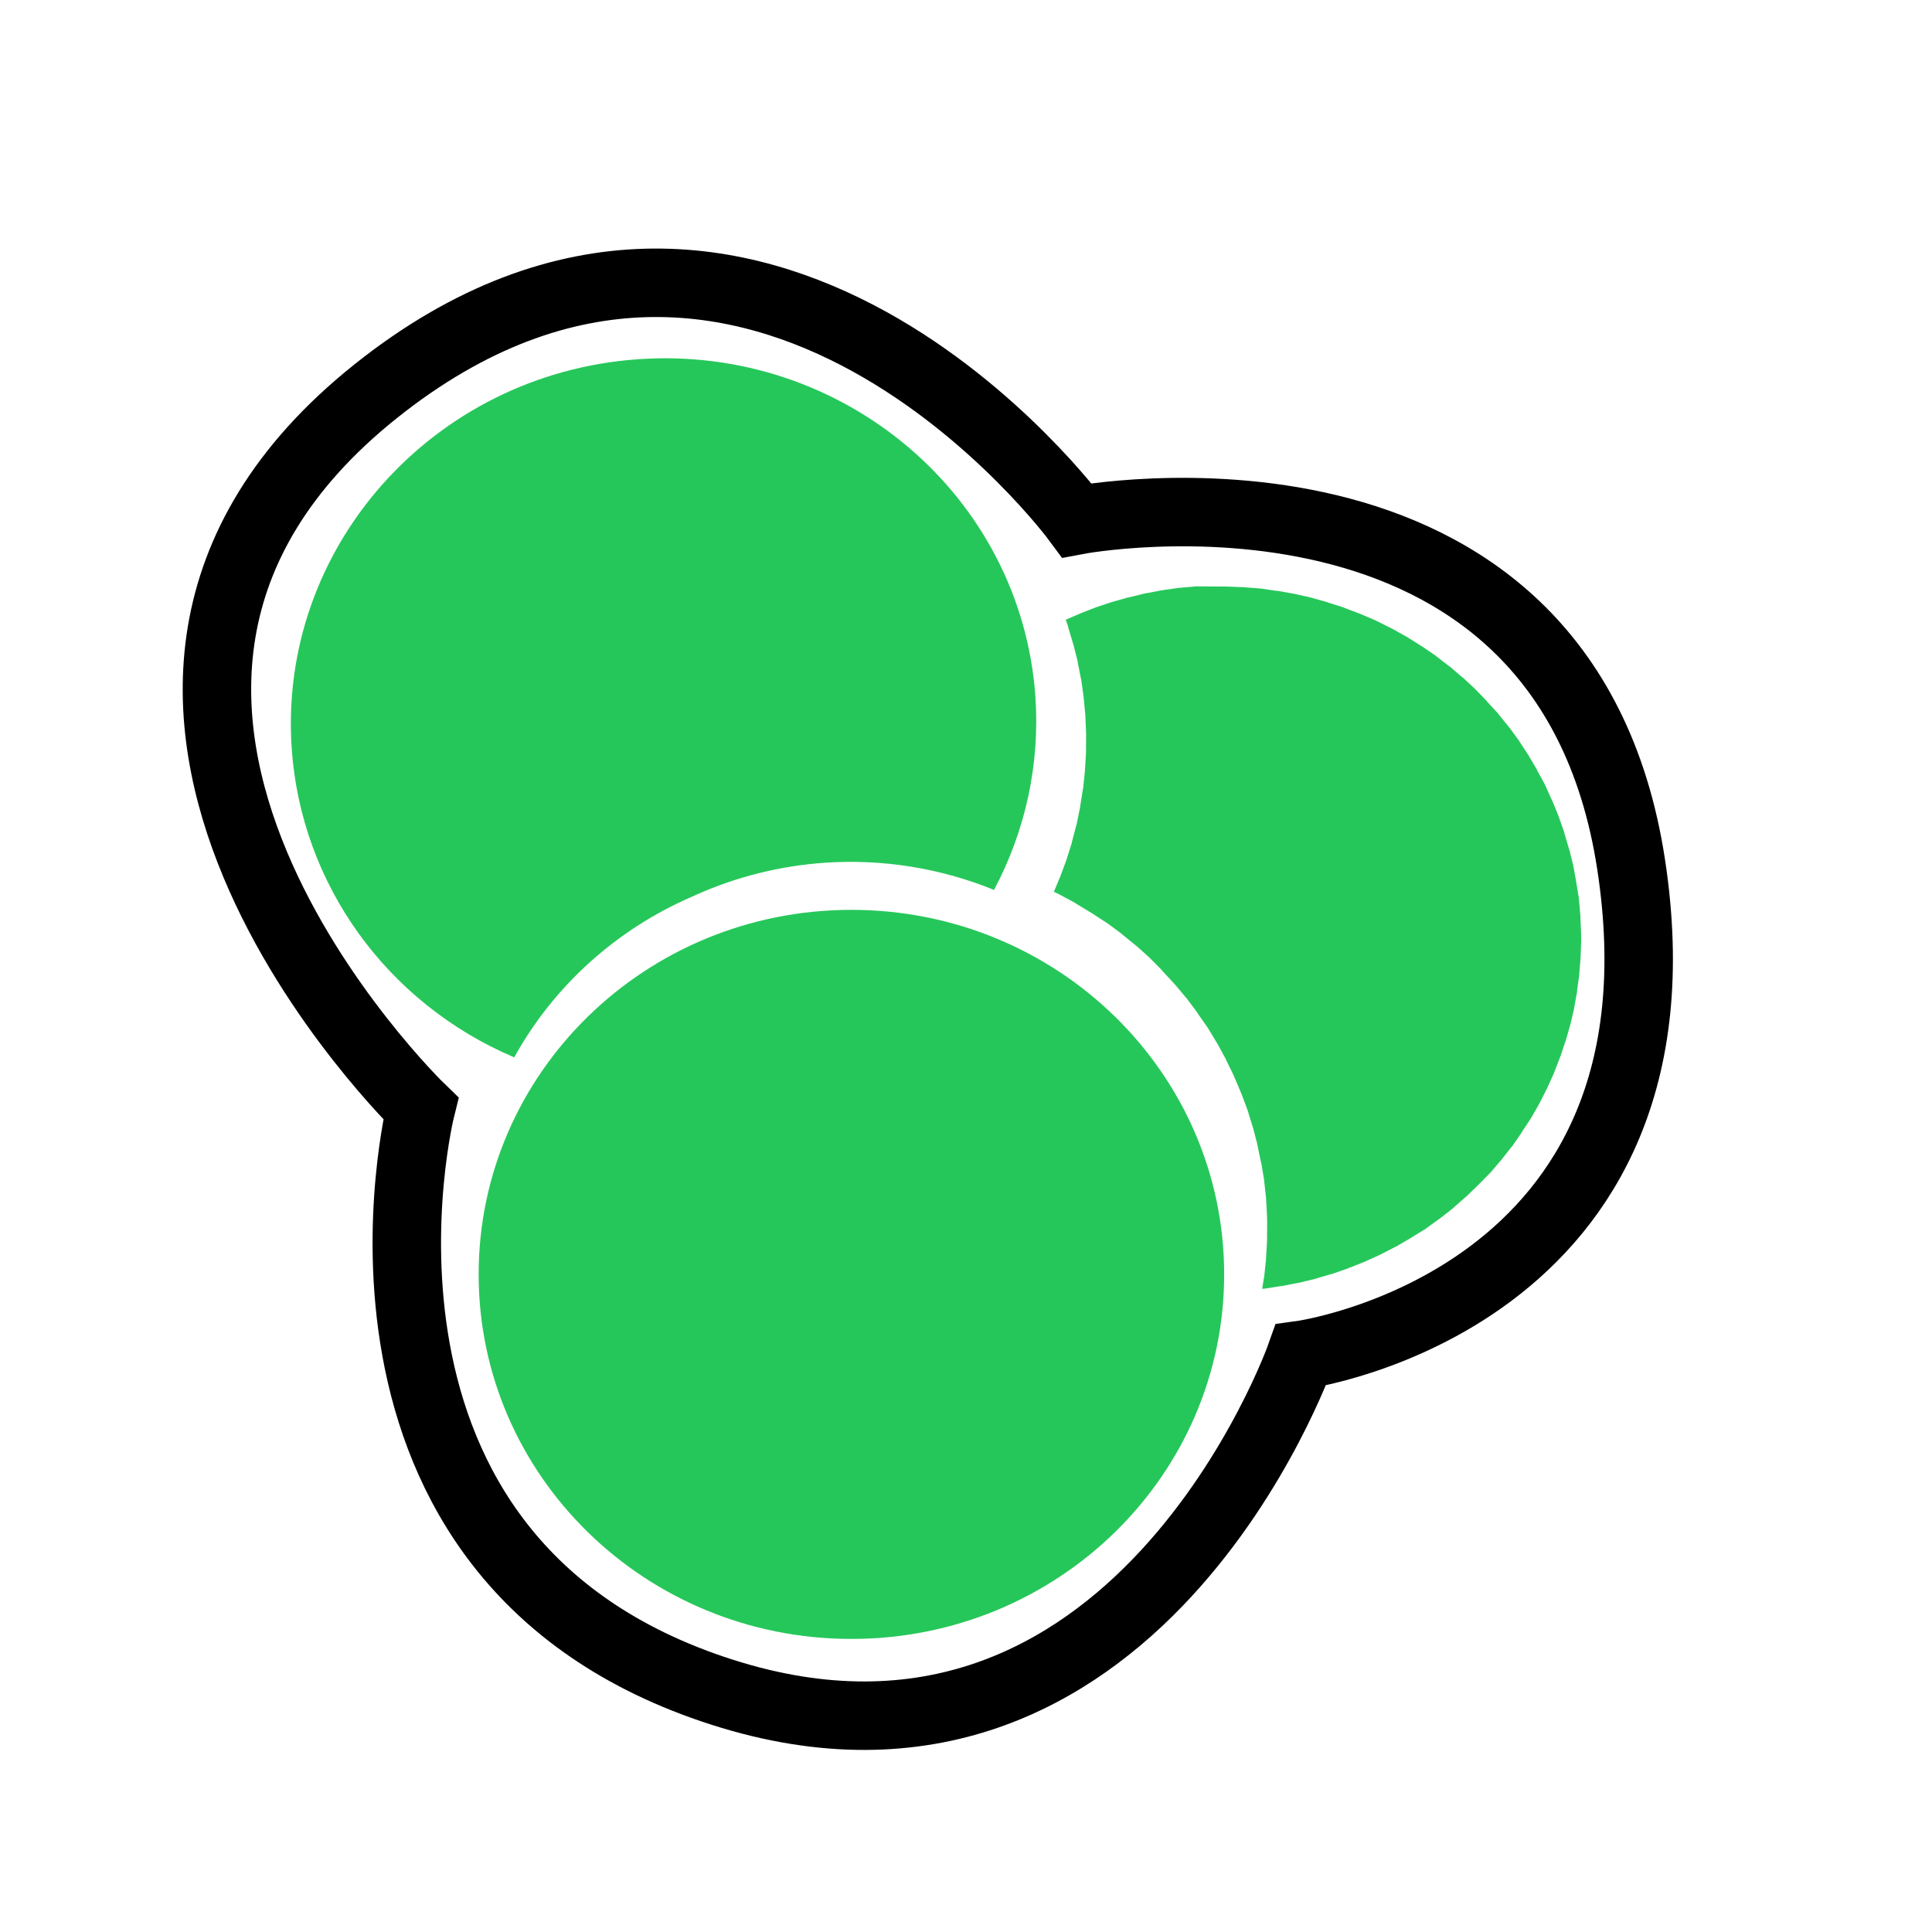
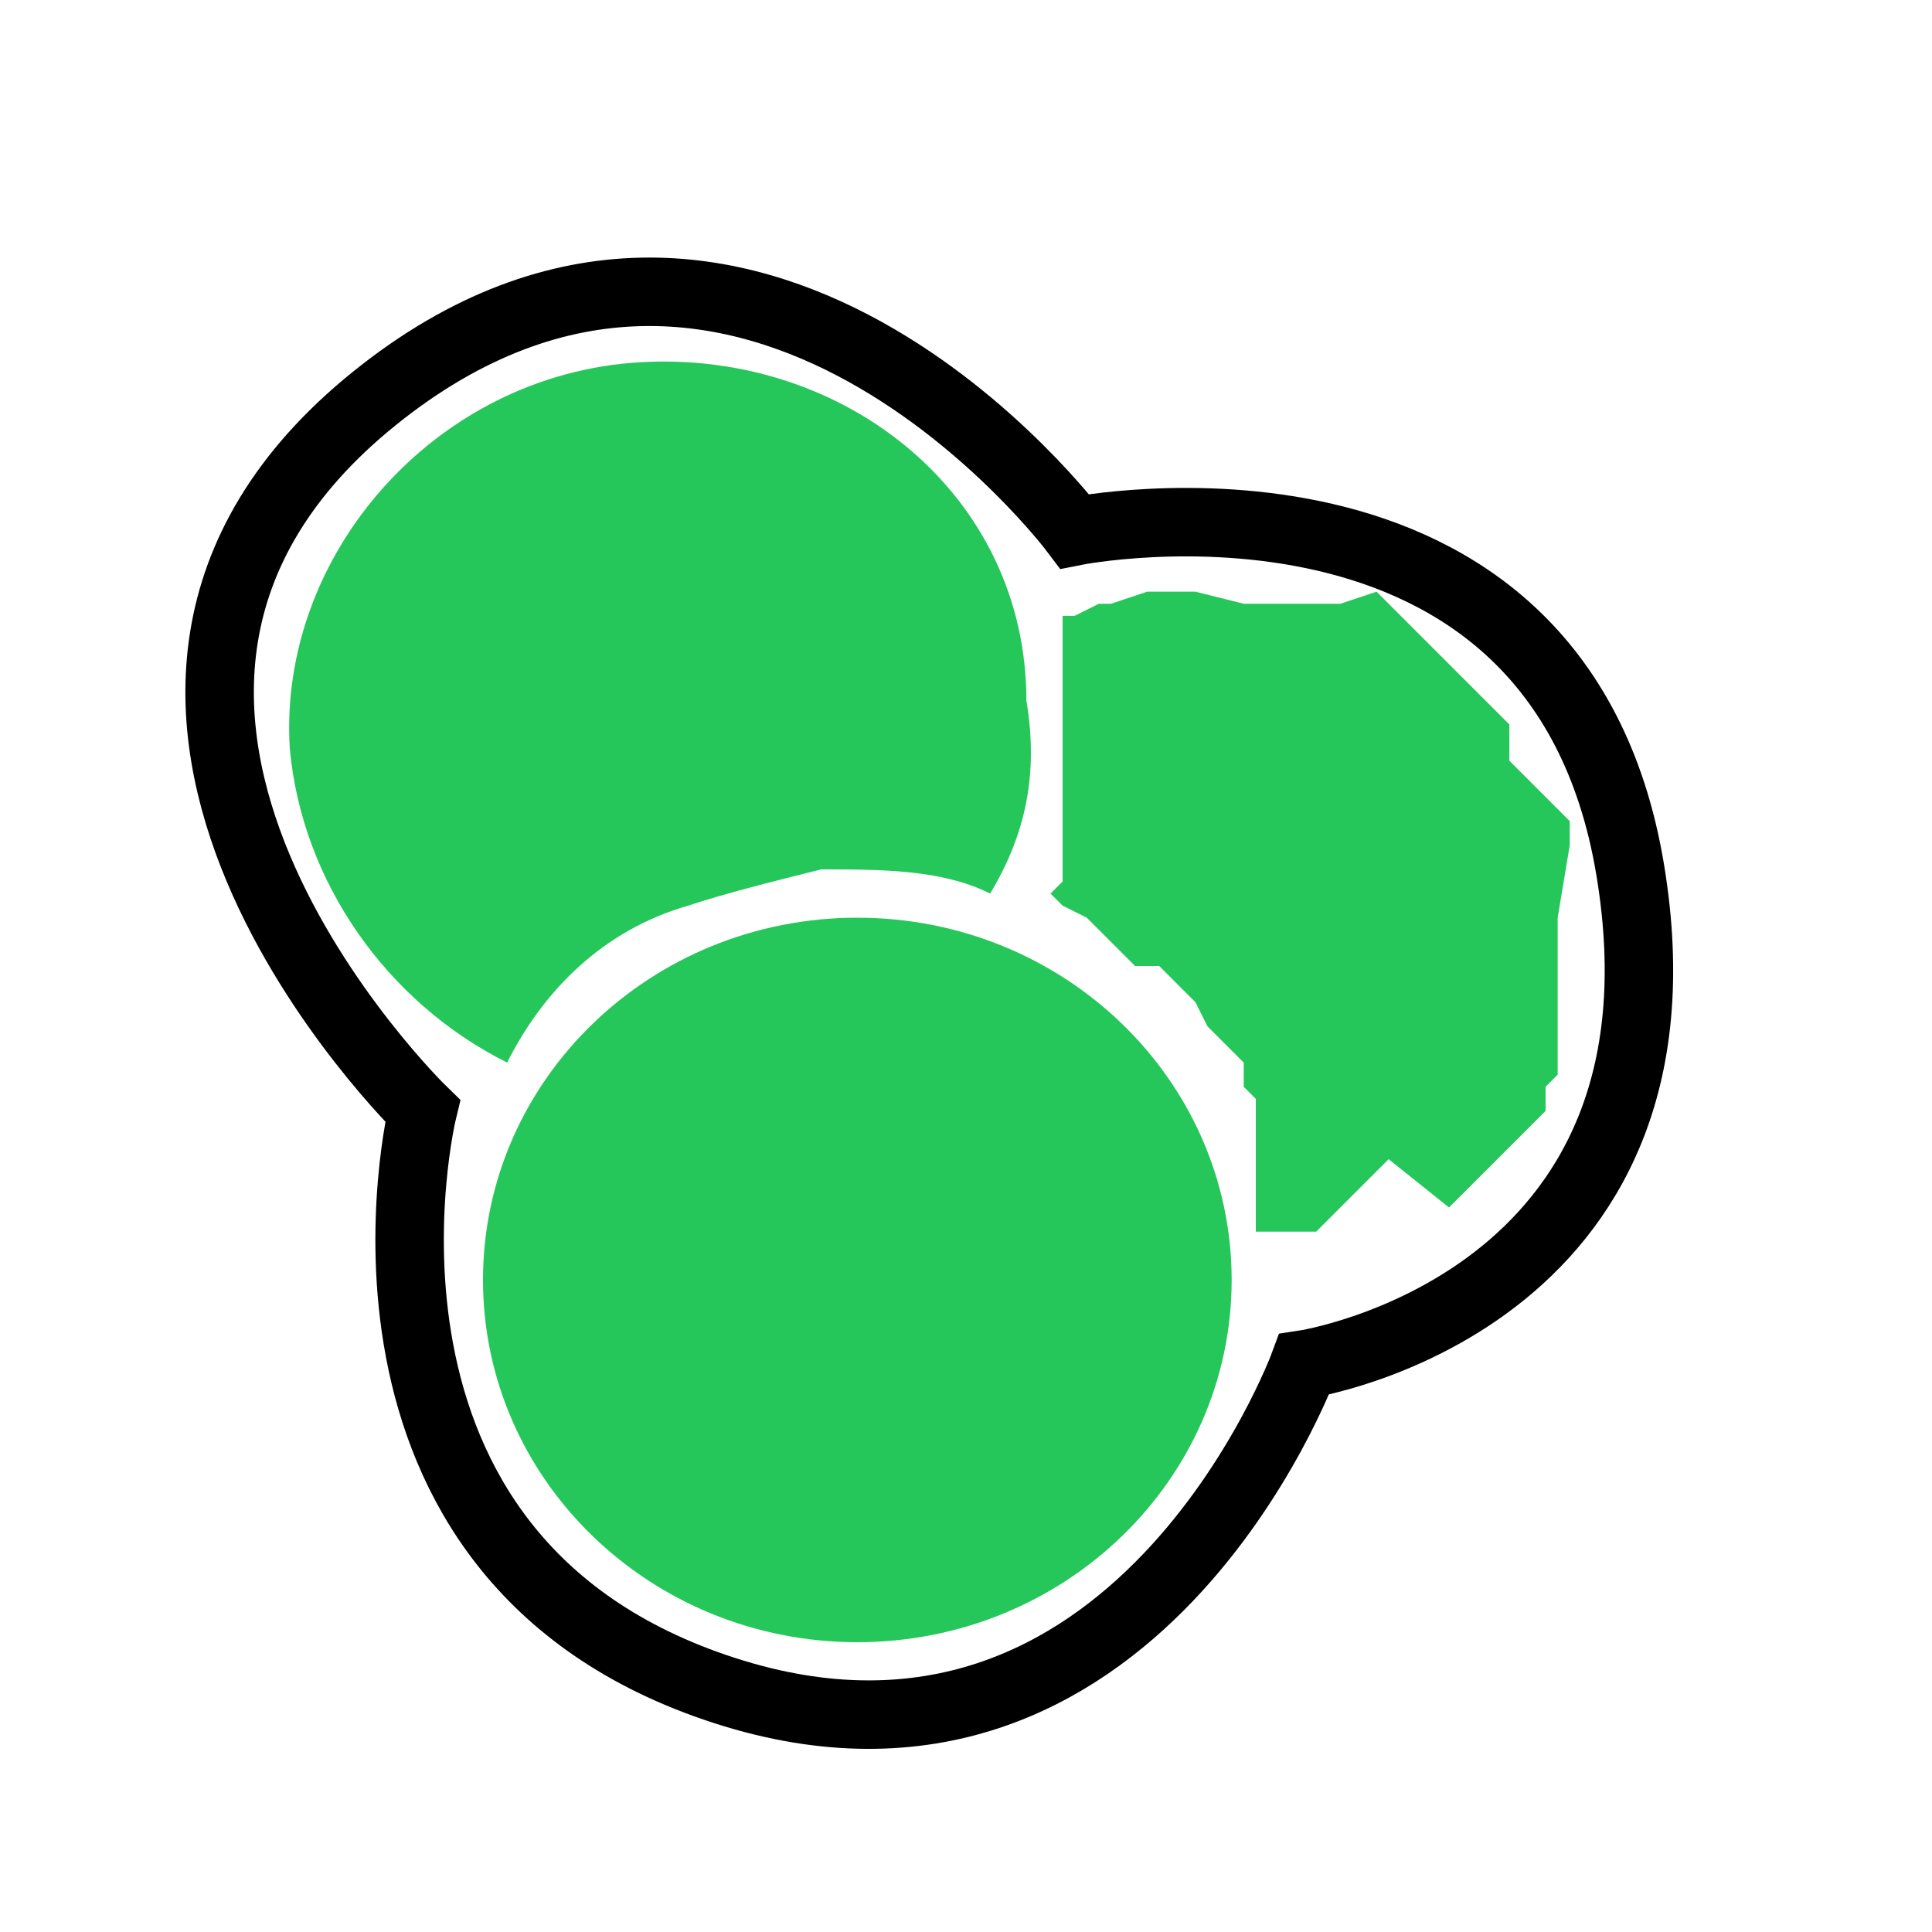
- <svg xmlns="http://www.w3.org/2000/svg" viewBox="0 0 16 16" height="16" width="16" id="svg833" version="1.1">
-   <defs id="defs837" />
-   <g id="g841" />
-   <path d="m 9.911,4.856 -0.004,5.31e-5 -0.138,0.012 -0.006,1.041e-4 -0.14,0.02 -0.136,0.026 -0.004,5.32e-5 -0.138,0.034 -0.004,5.32e-5 -0.132,0.037 -0.006,0.002 -0.13,0.043 -0.004,0.002 -0.13,0.051 -0.004,0.002 -0.109,0.047 0.019,0.054 5.32e-5,0.004 0.041,0.138 0.002,0.004 0.036,0.142 1.04e-4,0.006 0.028,0.142 0.002,0.006 0.02,0.144 5.32e-5,0.004 0.014,0.144 1.041e-4,0.006 0.006,0.146 3.59e-5,0.002 1.724e-4,0.01 3.58e-5,0.002 -0.001,0.145 1.041e-4,0.006 -0.009,0.147 5.31e-5,0.004 -0.015,0.143 -0.002,0.006 -0.023,0.145 5.32e-5,0.004 -0.029,0.141 -0.002,0.006 -0.037,0.141 5.32e-5,0.004 -0.044,0.139 -0.002,0.006 -0.05,0.136 -0.002,0.004 -0.051,0.122 0.043,0.021 0.004,0.002 0.13,0.07 0.004,0.004 0.126,0.076 0.004,0.002 0.123,0.08 0.004,0.002 0.119,0.088 0.004,0.004 0.115,0.094 0.004,0.002 0.109,0.098 0.004,0.004 0.103,0.104 0.002,0.004 0.1,0.108 0.004,0.004 0.094,0.112 0.004,0.004 0.088,0.118 3.44e-5,0.002 0.084,0.12 0.004,0.006 0.076,0.126 0.004,0.006 0.069,0.128 3.5e-5,0.002 0.065,0.132 0.002,0.006 0.057,0.134 0.002,0.004 0.051,0.136 0.002,0.006 0.043,0.14 0.002,0.004 0.036,0.14 3.6e-5,0.004 0.03,0.142 0.002,0.004 0.024,0.144 8.5e-5,0.006 0.016,0.144 8.4e-5,0.006 0.008,0.144 3.9e-5,0.004 8.61e-4,0.053 4.7e-5,0.002 -0.001,0.145 6.8e-5,0.006 -0.009,0.147 6e-6,0.004 -0.015,0.143 -0.002,0.006 -0.014,0.092 0.012,-0.002 0.006,-6.7e-5 0.14,-0.022 -0.004,0.002 0.142,-0.028 0.004,-5e-6 0.134,-0.032 0.006,-0.002 0.132,-0.039 0.004,-6e-6 0.134,-0.047 0.004,-0.002 0.13,-0.051 0.004,-0.002 0.126,-0.057 0.004,-0.002 0.122,-0.063 0.006,-0.002 0.12,-0.07 0.002,-0.002 0.118,-0.072 0.004,-0.002 0.002,-0.002 0.11,-0.08 0.004,-0.002 0.108,-0.084 0.004,-0.004 0.104,-0.092 0.004,-0.002 0.102,-0.099 0.096,-0.097 0.004,-0.004 0.09,-0.105 0.002,-0.002 0.084,-0.107 0.006,-0.006 0.078,-0.113 -3.5e-5,-0.002 0.076,-0.115 0.004,-0.006 0.066,-0.116 0.002,-0.004 0.062,-0.122 -3.5e-5,-0.002 0.002,-0.002 0.056,-0.124 0.002,-0.006 0.049,-0.126 0.002,-0.004 0.043,-0.13 0.002,-0.004 0.037,-0.13 0.002,-0.006 0.031,-0.133 -8.5e-5,-0.004 0.025,-0.139 -0.002,0.004 0.019,-0.137 -8.4e-5,-0.006 0.011,-0.135 -3.7e-5,-0.004 0.005,-0.137 -8.3e-5,-0.006 -9.56e-4,-0.059 -3.4e-5,-0.002 -0.006,-0.139 -3.8e-5,-0.004 -0.012,-0.135 -1.77e-4,-0.008 -0.022,-0.132 -3.4e-5,-0.002 -0.024,-0.134 -0.002,-0.008 -0.032,-0.128 -0.002,-0.004 -0.039,-0.132 -3.8e-5,-0.004 -0.045,-0.128 -0.002,-0.006 -0.051,-0.126 -0.002,-0.002 -0.057,-0.126 -0.002,-0.006 -0.067,-0.122 0.004,0.004 -0.072,-0.122 -0.002,-0.004 -0.076,-0.116 -0.002,-0.004 -0.08,-0.11 -0.004,-0.004 -0.086,-0.106 -0.002,-0.004 -0.094,-0.102 -0.002,-0.004 -0.099,-0.102 -0.103,-0.096 0.002,0.004 -0.107,-0.092 -0.004,-0.002 -0.109,-0.084 -0.004,-0.004 -0.115,-0.078 -0.004,-0.002 -0.117,-0.074 -0.004,-0.002 -0.122,-0.068 -0.004,-0.002 -0.124,-0.062 -0.002,4.76e-5 -0.002,-0.002 -0.126,-0.054 -0.138,-0.052 0.004,-6.25e-5 -0.138,-0.044 -0.004,-0.002 -0.132,-0.037 -0.006,-0.002 -0.139,-0.031 -0.141,-0.025 0.002,0.002 -0.141,-0.021 -0.006,9.83e-5 -0.137,-0.011 -0.004,5.37e-5 -0.141,-0.005 -0.004,6.7e-5 -0.088,-4.083e-4 -0.002,3.37e-5 -0.002,3.38e-5 z" style="fill:#26c75a;fill-opacity:1;stroke:none;stroke-width:2.872;stroke-linejoin:round" id="path845-0" />
-   <ellipse cx="7.051" cy="10.554" rx="3.087" ry="3.019" id="path845" style="fill:#26c75a;fill-opacity:1;stroke:none;stroke-width:0.567;stroke-linejoin:round;stroke-miterlimit:4;stroke-dasharray:none;stroke-opacity:1" />
-   <path id="path845-6" style="fill:#26c75a;fill-opacity:1;stroke:none;stroke-width:2.872;stroke-linejoin:round;stroke-opacity:1" d="M 5.284,2.975 A 3.019,3.087 86 0 0 2.416,6.202 3.019,3.087 86 0 0 4.257,8.756 3.019,3.087 86 0 1 4.259,8.756 3.019,3.087 86 0 1 5.726,7.428 3.019,3.087 86 0 1 5.768,7.409 3.019,3.087 86 0 1 6.828,7.145 3.019,3.087 86 0 1 8.232,7.37 3.019,3.087 86 0 0 8.575,5.772 3.019,3.087 86 0 0 5.284,2.975 Z" />
-   <path id="path1119" d="m 3.485,9.18 c 0,0 -3.535,-3.415 -0.375,-5.939 3.161,-2.524 5.808,1.068 5.808,1.068 0,0 4.036,-0.768 4.59,2.848 0.554,3.616 -2.735,4.065 -2.735,4.065 0,0 -1.372,3.89 -4.796,2.791 C 2.552,12.914 3.485,9.18 3.485,9.18 Z" style="fill:none;stroke:#000000;stroke-width:0.567;stroke-linecap:butt;stroke-linejoin:miter;stroke-miterlimit:4;stroke-dasharray:none;stroke-opacity:1" />
+ <svg xmlns="http://www.w3.org/2000/svg" version="1.1" id="svg833" x="0px" y="0px" viewBox="0 0 16 16" style="enable-background:new 0 0 16 16;" xml:space="preserve">
+   <style type="text/css">
+ 	.st0{fill:#26C75A;}
+ 	.st1{fill:none;stroke:#000000;stroke-width:0.567;}
+ </style>
+   <g id="g841">
+ </g>
+   <path id="path845-0" class="st0" d="M9.9,4.9L9.9,4.9l-0.1,0l0,0l-0.1,0l-0.1,0l0,0l-0.1,0l0,0L9.2,5l0,0L9.1,5l0,0L8.9,5.1l0,0  l-0.1,0l0,0.1l0,0l0,0.1l0,0l0,0.1l0,0l0,0.1l0,0l0,0.1l0,0l0,0.1l0,0l0,0.1l0,0l0,0l0,0l0,0.1l0,0l0,0.1l0,0l0,0.1l0,0l0,0.1l0,0  l0,0.1l0,0l0,0.1l0,0l0,0.1l0,0L8.8,7.3l0,0L8.7,7.4l0,0l0,0l0.1,0.1l0,0L9,7.6l0,0l0.1,0.1l0,0l0.1,0.1l0,0l0.1,0.1l0,0l0.1,0.1  l0,0L9.6,8l0,0l0.1,0.1l0,0l0.1,0.1l0,0l0.1,0.1l0,0L10,8.5l0,0l0.1,0.1l0,0l0.1,0.1l0,0l0.1,0.1l0,0L10.3,9l0,0l0.1,0.1l0,0l0,0.1  l0,0l0,0.1l0,0l0,0.1l0,0l0,0.1l0,0l0,0.1l0,0l0,0.1l0,0l0,0.1l0,0l0,0.1l0,0l0,0.1l0,0l0,0.1l0,0l0,0.1l0,0l0,0l0.1,0l0,0l0.1,0  l0,0l0.1,0l0,0l0.1,0l0,0l0.1,0l0,0l0.1-0.1l0,0l0.1-0.1l0,0l0.1-0.1l0,0l0.1-0.1l0,0l0.1-0.1l0,0l0,0l0.1-0.1l0,0L12,10l0,0  l0.1-0.1l0,0l0.1-0.1l0.1-0.1l0,0l0.1-0.1l0,0l0.1-0.1l0,0l0.1-0.1l0,0l0.1-0.1l0,0l0.1-0.1l0,0L12.8,9l0,0l0,0l0.1-0.1l0,0l0-0.1  l0,0l0-0.1l0,0l0-0.1l0,0l0-0.1l0,0l0-0.1l0,0l0-0.1l0,0l0-0.1l0,0l0-0.1l0,0l0-0.1l0,0l0-0.1l0,0l0-0.1l0,0l0-0.1l0,0l0-0.1l0,0  L13,7l0,0l0-0.1l0,0l0-0.1l0,0l-0.1-0.1l0,0l-0.1-0.1l0,0l-0.1-0.1l0,0l-0.1-0.1l0,0l-0.1-0.1l0,0L12.5,6l0,0l-0.1-0.1l0,0l-0.1-0.1  l0,0l-0.1-0.1l-0.1-0.1l0,0L12,5.5l0,0l-0.1-0.1l0,0l-0.1-0.1l0,0l-0.1-0.1l0,0l-0.1-0.1l0,0l-0.1-0.1l0,0l0,0l-0.1-0.1L11.1,5l0,0  L11,5l0,0l-0.1,0l0,0l-0.1,0l-0.1,0l0,0l-0.1,0l0,0l-0.1,0l0,0l-0.1,0l0,0l-0.1,0l0,0l0,0L9.9,4.9z" />
+   <ellipse id="path845" class="st0" cx="7.1" cy="10.6" rx="3.1" ry="3" />
+   <path id="path845-6" class="st0" d="M5.3,3c-1.7,0.1-3,1.6-2.9,3.2c0,0,0,0,0,0c0.1,1.1,0.8,2.1,1.8,2.6c0,0,0,0,0,0  c0.3-0.6,0.8-1.1,1.5-1.3c0,0,0,0,0,0c0.3-0.1,0.7-0.2,1.1-0.3c0.5,0,1,0,1.4,0.2c0.3-0.5,0.4-1,0.3-1.6C8.5,4.1,7,2.9,5.3,3  C5.3,3,5.3,3,5.3,3z" />
+   <path id="path1119" class="st1" d="M3.5,9.2c0,0-3.5-3.4-0.4-5.9s5.8,1.1,5.8,1.1s4-0.8,4.6,2.8c0.6,3.6-2.7,4.1-2.7,4.1  S9.4,15.1,6,14C2.6,12.9,3.5,9.2,3.5,9.2z" />
</svg>
